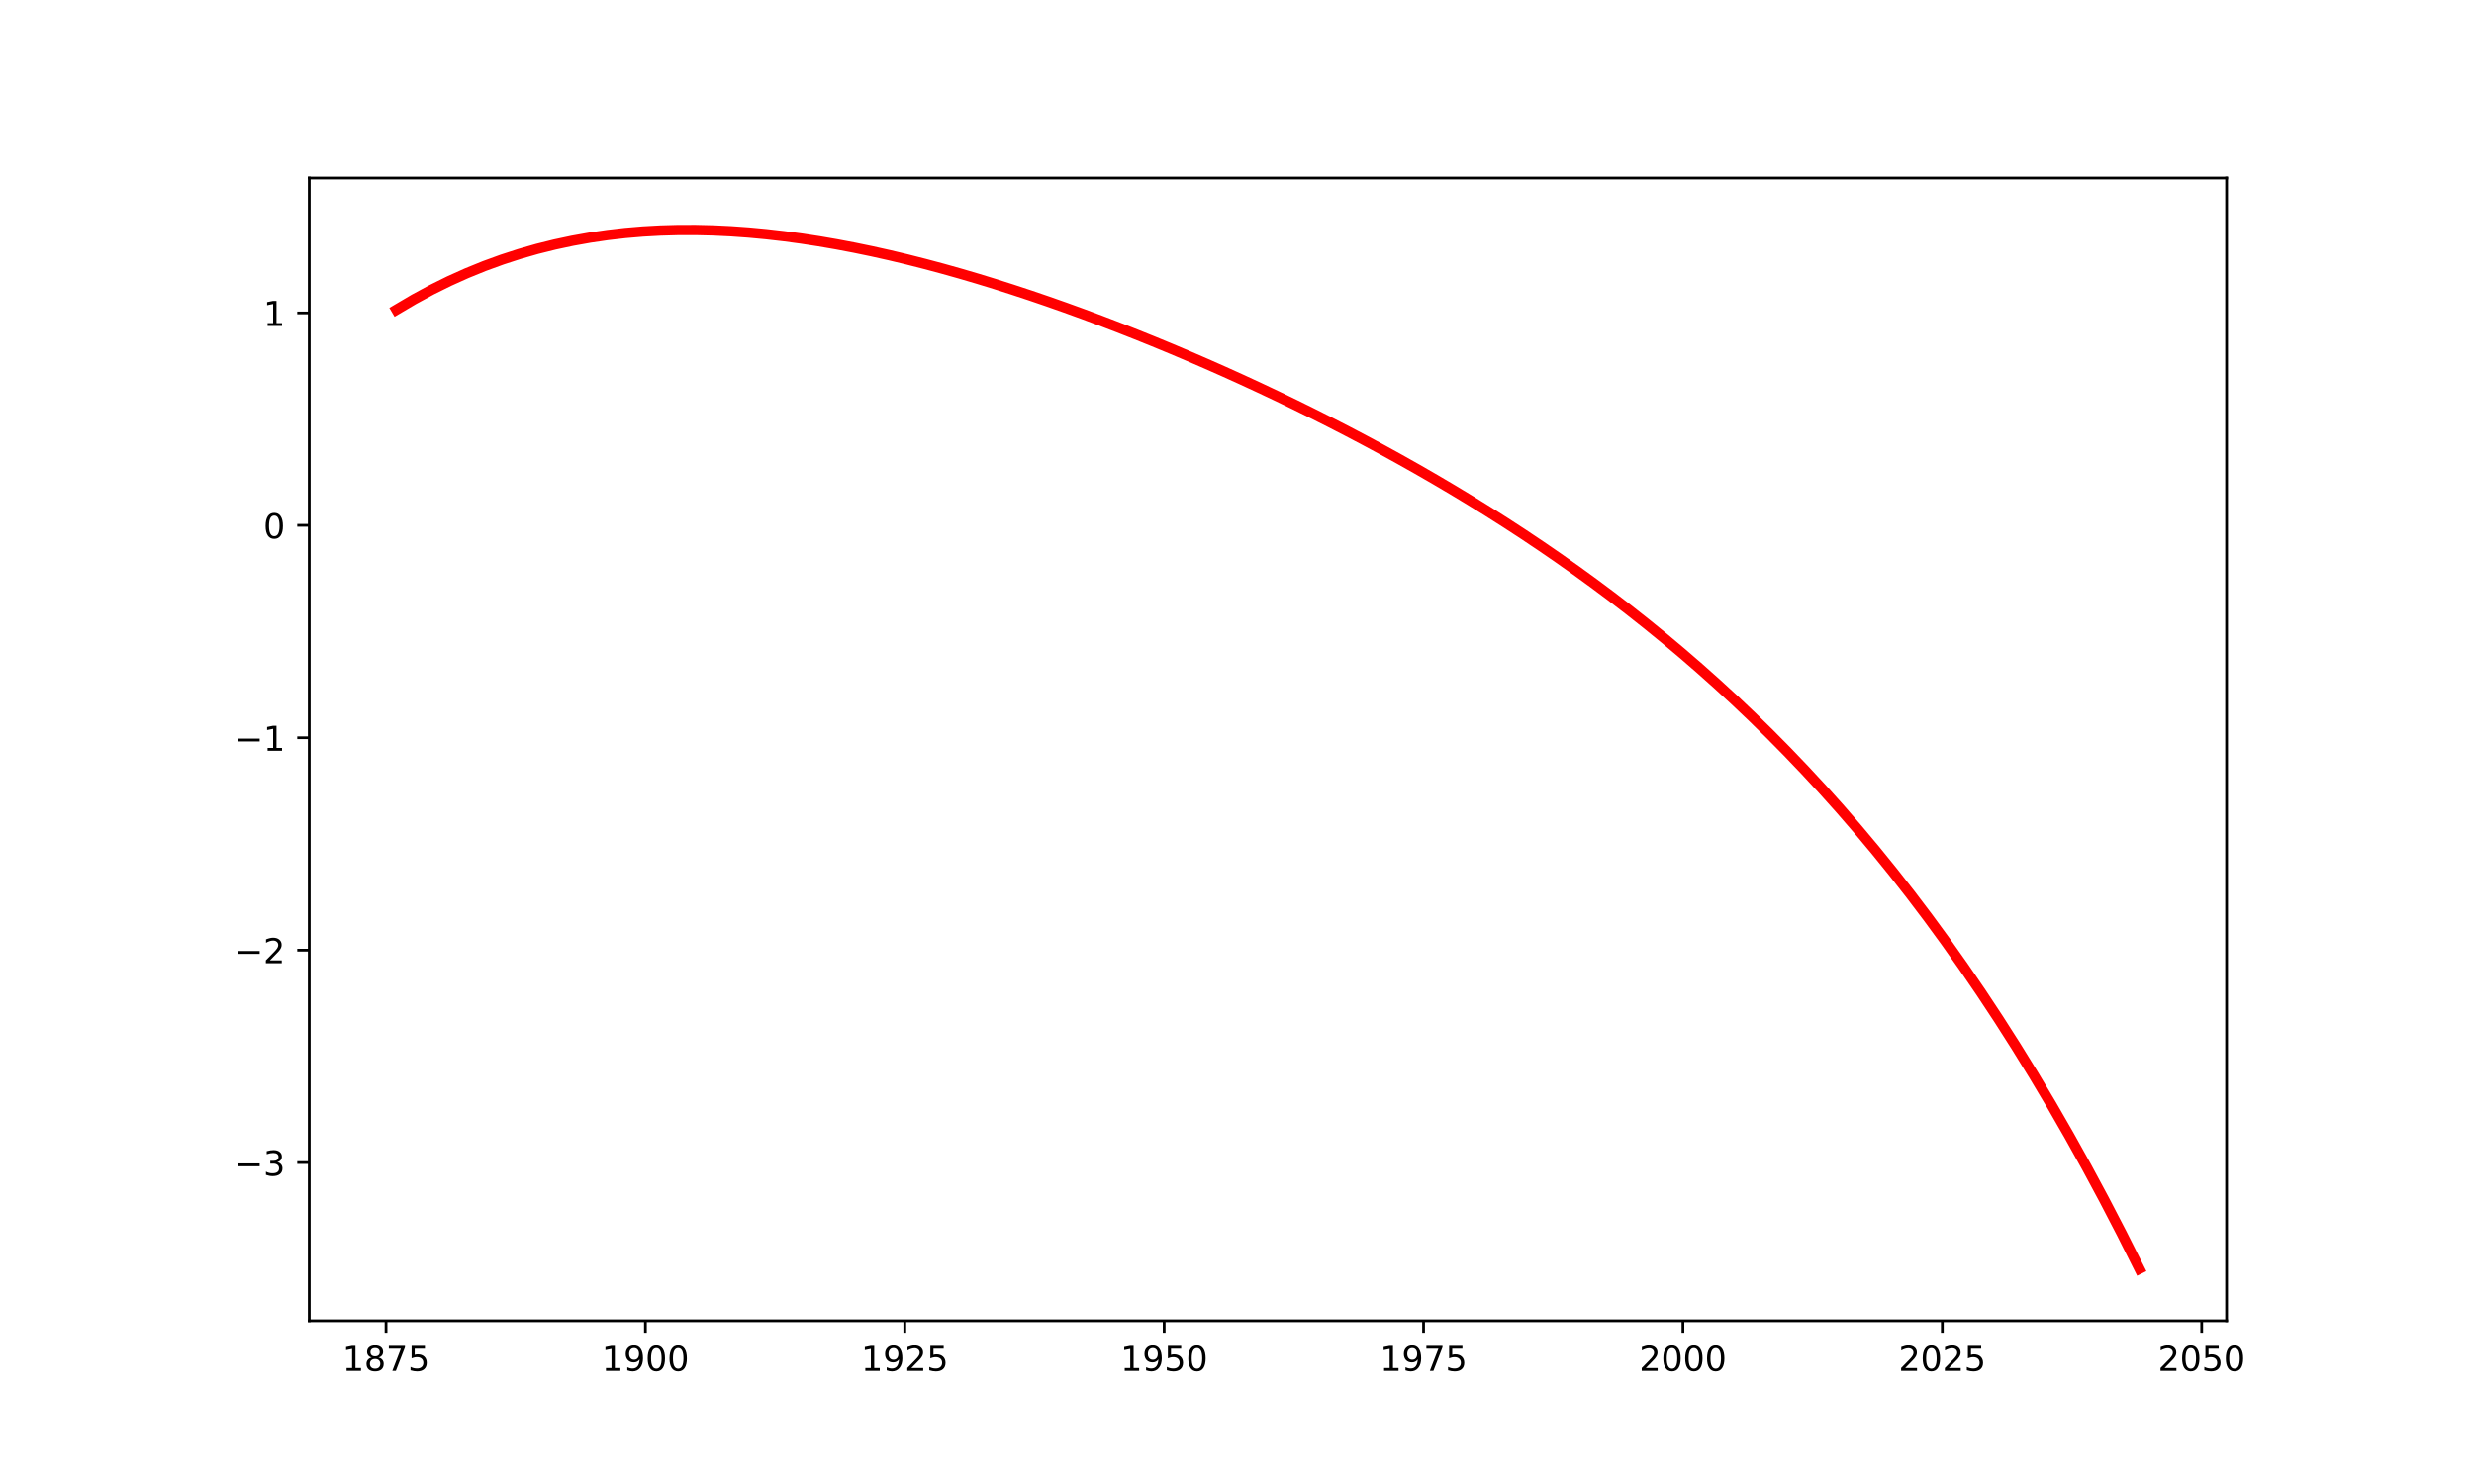
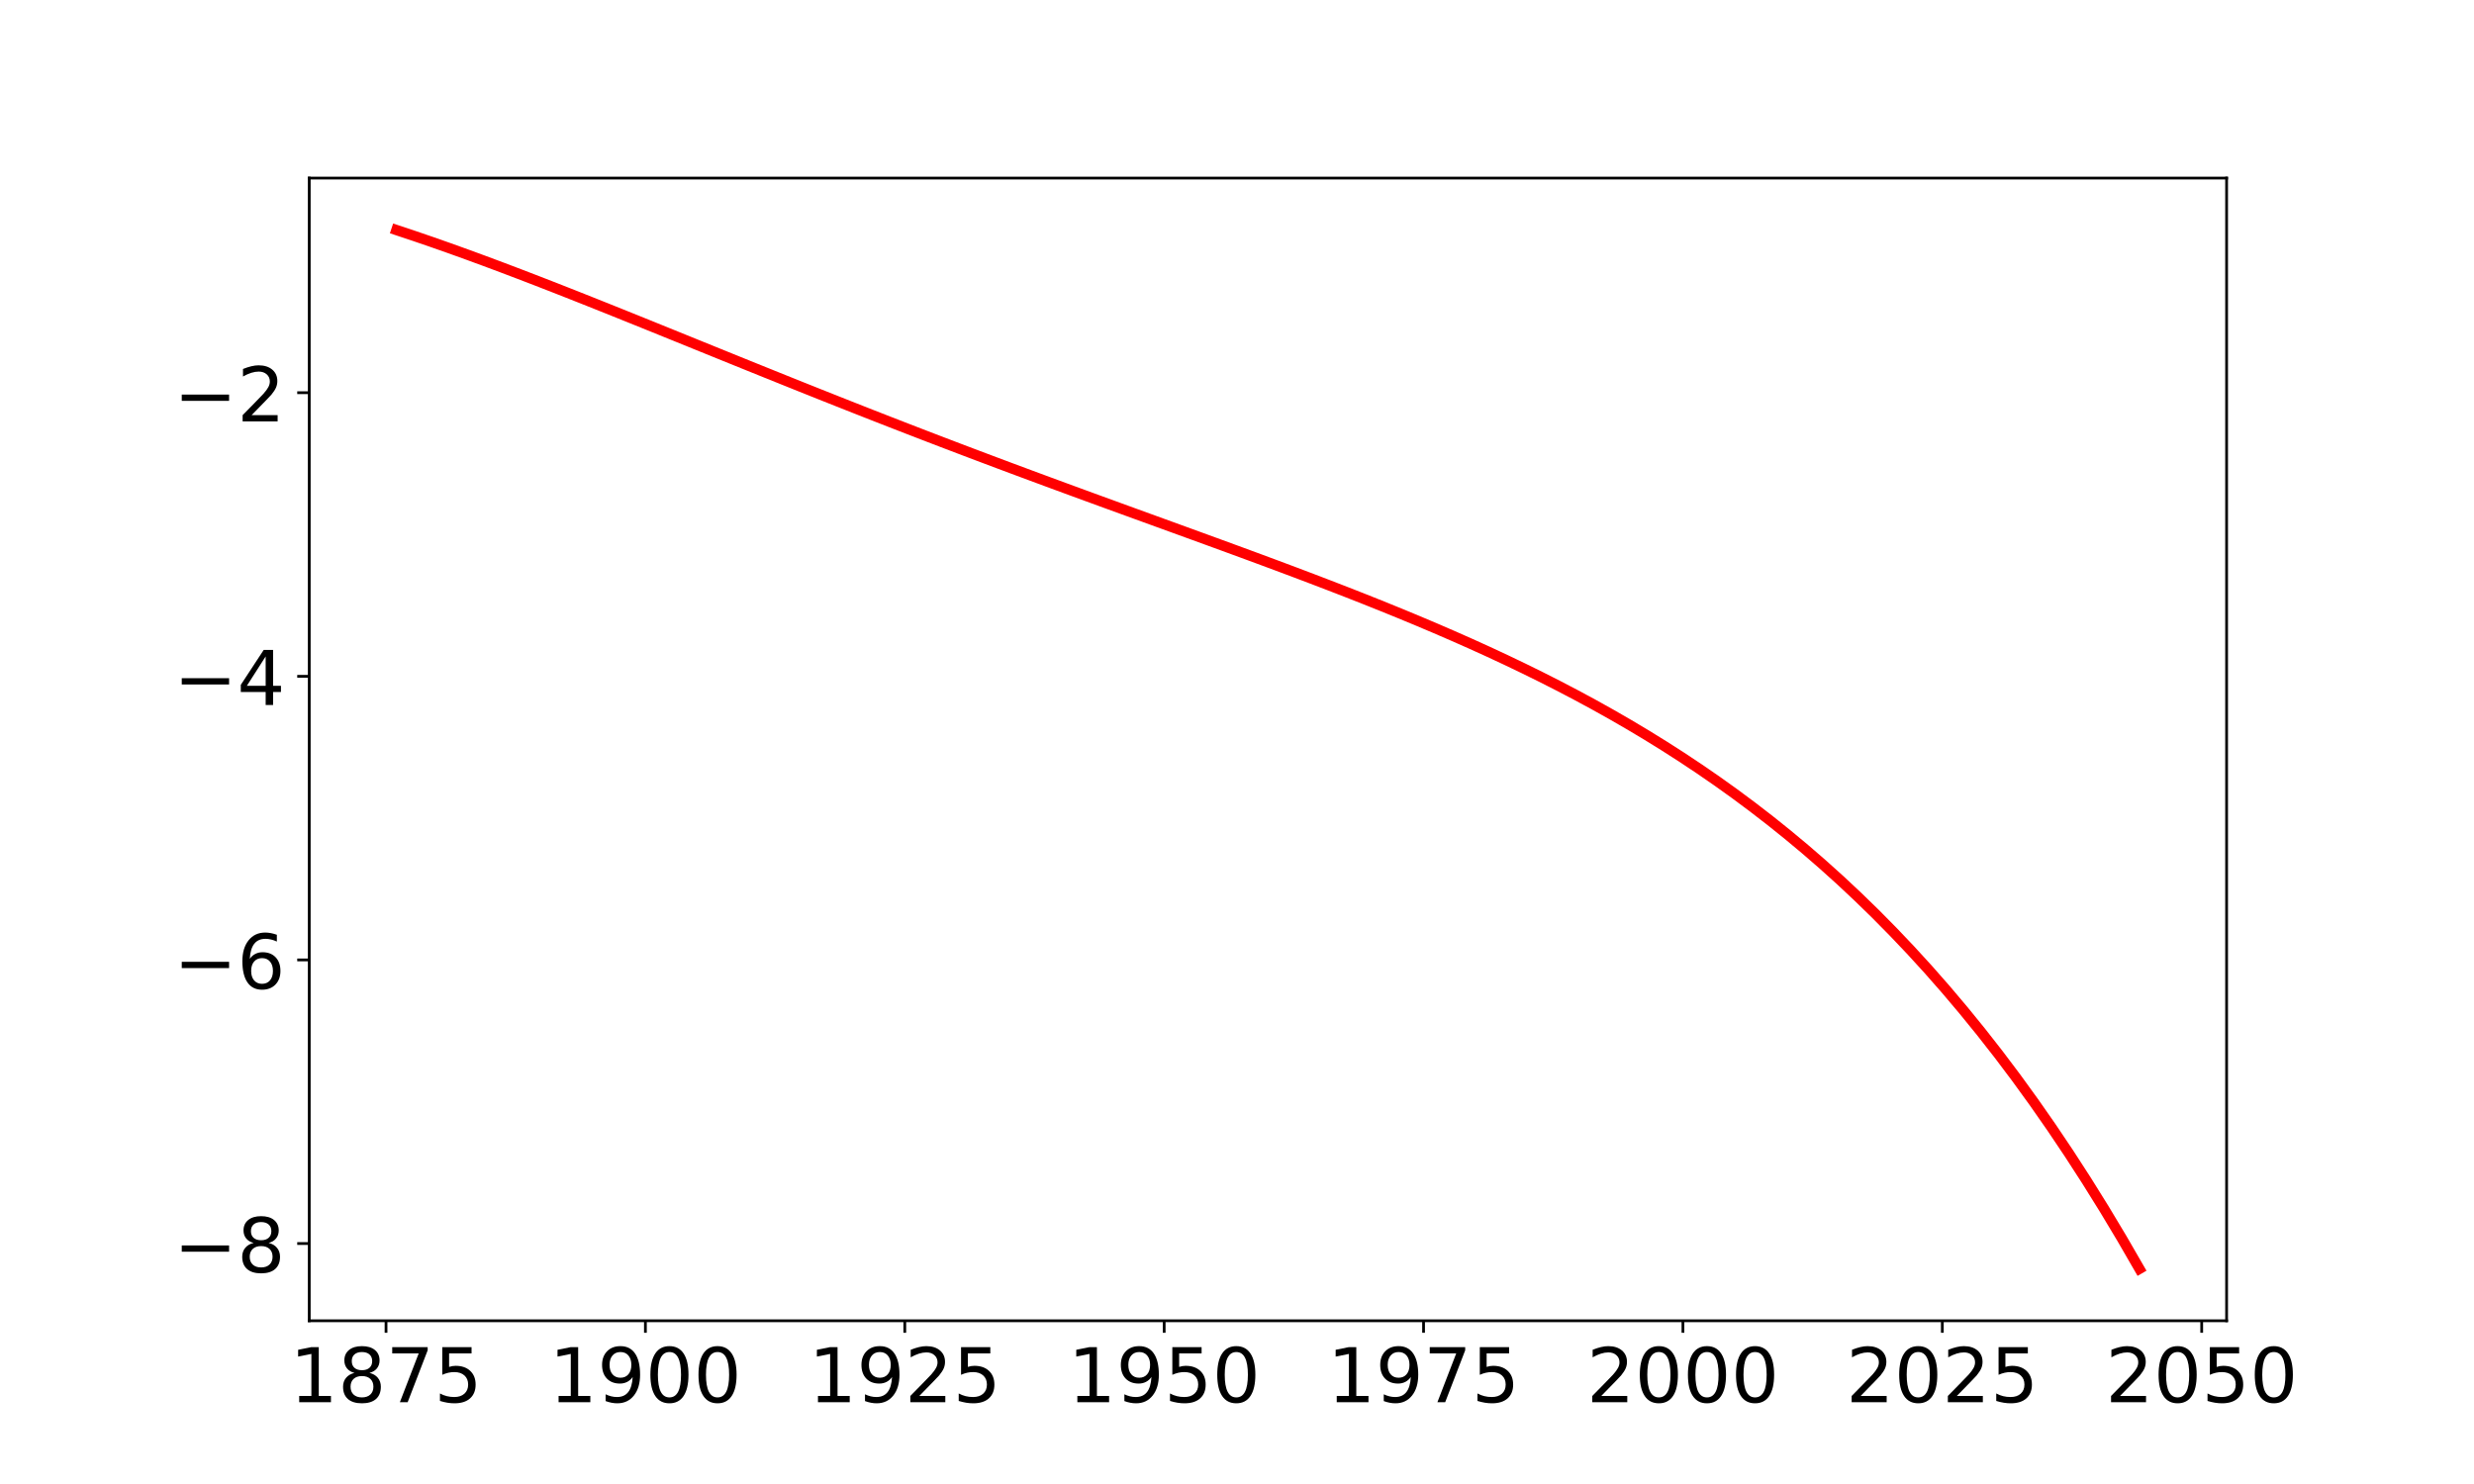
<svg xmlns="http://www.w3.org/2000/svg" xmlns:xlink="http://www.w3.org/1999/xlink" width="720pt" height="432pt" viewBox="0 0 720 432" version="1.1">
  <defs>
    <style type="text/css">*{stroke-linejoin: round; stroke-linecap: butt}</style>
  </defs>
  <g id="figure_1">
    <g id="patch_1">
      <path d="M 0 432  L 720 432  L 720 0  L 0 0  L 0 432  z " style="fill: none" />
    </g>
    <g id="axes_1">
      <g id="patch_2">
        <path d="M 90 384.48  L 648 384.48  L 648 51.84  L 90 51.84  L 90 384.48  z " style="fill: none" />
      </g>
      <g id="matplotlib.axis_1">
        <g id="xtick_1">
          <g id="line2d_1">
            <defs>
-               <path id="m1f5c8a4962" d="M 0 0  L 0 3.5  " style="stroke: #000000; stroke-width: 0.8" />
+               <path id="m32ccca9145" d="M 0 0  L 0 3.5  " style="stroke: #000000; stroke-width: 0.8" />
            </defs>
            <g>
-               <use xlink:href="#m1f5c8a4962" x="112.344" y="384.48" style="stroke: #000000; stroke-width: 0.8" />
+               <use xlink:href="#m32ccca9145" x="112.344" y="384.48" style="stroke: #000000; stroke-width: 0.8" />
            </g>
          </g>
          <g id="text_1">
-             <g transform="translate(99.61916 399.0784) scale(0.1 -0.1)">
+             <g transform="translate(84.34916 408.1966) scale(0.22 -0.22)">
              <defs>
                <path id="DejaVuSans-31" d="M 794 531  L 1825 531  L 1825 4091  L 703 3866  L 703 4441  L 1819 4666  L 2450 4666  L 2450 531  L 3481 531  L 3481 0  L 794 0  L 794 531  z " transform="scale(0.015625)" />
                <path id="DejaVuSans-38" d="M 2034 2216  Q 1584 2216 1326 1975  Q 1069 1734 1069 1313  Q 1069 891 1326 650  Q 1584 409 2034 409  Q 2484 409 2743 651  Q 3003 894 3003 1313  Q 3003 1734 2745 1975  Q 2488 2216 2034 2216  z M 1403 2484  Q 997 2584 770 2862  Q 544 3141 544 3541  Q 544 4100 942 4425  Q 1341 4750 2034 4750  Q 2731 4750 3128 4425  Q 3525 4100 3525 3541  Q 3525 3141 3298 2862  Q 3072 2584 2669 2484  Q 3125 2378 3379 2068  Q 3634 1759 3634 1313  Q 3634 634 3220 271  Q 2806 -91 2034 -91  Q 1263 -91 848 271  Q 434 634 434 1313  Q 434 1759 690 2068  Q 947 2378 1403 2484  z M 1172 3481  Q 1172 3119 1398 2916  Q 1625 2713 2034 2713  Q 2441 2713 2670 2916  Q 2900 3119 2900 3481  Q 2900 3844 2670 4047  Q 2441 4250 2034 4250  Q 1625 4250 1398 4047  Q 1172 3844 1172 3481  z " transform="scale(0.015625)" />
                <path id="DejaVuSans-37" d="M 525 4666  L 3525 4666  L 3525 4397  L 1831 0  L 1172 0  L 2766 4134  L 525 4134  L 525 4666  z " transform="scale(0.015625)" />
                <path id="DejaVuSans-35" d="M 691 4666  L 3169 4666  L 3169 4134  L 1269 4134  L 1269 2991  Q 1406 3038 1543 3061  Q 1681 3084 1819 3084  Q 2600 3084 3056 2656  Q 3513 2228 3513 1497  Q 3513 744 3044 326  Q 2575 -91 1722 -91  Q 1428 -91 1123 -41  Q 819 9 494 109  L 494 744  Q 775 591 1075 516  Q 1375 441 1709 441  Q 2250 441 2565 725  Q 2881 1009 2881 1497  Q 2881 1984 2565 2268  Q 2250 2553 1709 2553  Q 1456 2553 1204 2497  Q 953 2441 691 2322  L 691 4666  z " transform="scale(0.015625)" />
              </defs>
              <use xlink:href="#DejaVuSans-31" />
-               <use xlink:href="#DejaVuSans-38" x="63.623" />
-               <use xlink:href="#DejaVuSans-37" x="127.246" />
-               <use xlink:href="#DejaVuSans-35" x="190.869" />
+               <use xlink:href="#DejaVuSans-38" transform="translate(63.62305 0)" />
+               <use xlink:href="#DejaVuSans-37" transform="translate(127.2461 0)" />
+               <use xlink:href="#DejaVuSans-35" transform="translate(190.8691 0)" />
            </g>
          </g>
        </g>
        <g id="xtick_2">
          <g id="line2d_2">
            <g>
-               <use xlink:href="#m1f5c8a4962" x="187.831" y="384.48" style="stroke: #000000; stroke-width: 0.8" />
+               <use xlink:href="#m32ccca9145" x="187.831" y="384.48" style="stroke: #000000; stroke-width: 0.8" />
            </g>
          </g>
          <g id="text_2">
-             <g transform="translate(175.1062 399.0784) scale(0.1 -0.1)">
+             <g transform="translate(159.8362 408.1966) scale(0.22 -0.22)">
              <defs>
                <path id="DejaVuSans-39" d="M 703 97  L 703 672  Q 941 559 1184 500  Q 1428 441 1663 441  Q 2288 441 2617 861  Q 2947 1281 2994 2138  Q 2813 1869 2534 1725  Q 2256 1581 1919 1581  Q 1219 1581 811 2004  Q 403 2428 403 3163  Q 403 3881 828 4315  Q 1253 4750 1959 4750  Q 2769 4750 3195 4129  Q 3622 3509 3622 2328  Q 3622 1225 3098 567  Q 2575 -91 1691 -91  Q 1453 -91 1209 -44  Q 966 3 703 97  z M 1959 2075  Q 2384 2075 2632 2365  Q 2881 2656 2881 3163  Q 2881 3666 2632 3958  Q 2384 4250 1959 4250  Q 1534 4250 1286 3958  Q 1038 3666 1038 3163  Q 1038 2656 1286 2365  Q 1534 2075 1959 2075  z " transform="scale(0.015625)" />
                <path id="DejaVuSans-30" d="M 2034 4250  Q 1547 4250 1301 3770  Q 1056 3291 1056 2328  Q 1056 1369 1301 889  Q 1547 409 2034 409  Q 2525 409 2770 889  Q 3016 1369 3016 2328  Q 3016 3291 2770 3770  Q 2525 4250 2034 4250  z M 2034 4750  Q 2819 4750 3233 4129  Q 3647 3509 3647 2328  Q 3647 1150 3233 529  Q 2819 -91 2034 -91  Q 1250 -91 836 529  Q 422 1150 422 2328  Q 422 3509 836 4129  Q 1250 4750 2034 4750  z " transform="scale(0.015625)" />
              </defs>
              <use xlink:href="#DejaVuSans-31" />
-               <use xlink:href="#DejaVuSans-39" x="63.623" />
-               <use xlink:href="#DejaVuSans-30" x="127.246" />
-               <use xlink:href="#DejaVuSans-30" x="190.869" />
+               <use xlink:href="#DejaVuSans-39" transform="translate(63.62305 0)" />
+               <use xlink:href="#DejaVuSans-30" transform="translate(127.2461 0)" />
+               <use xlink:href="#DejaVuSans-30" transform="translate(190.8691 0)" />
            </g>
          </g>
        </g>
        <g id="xtick_3">
          <g id="line2d_3">
            <g>
-               <use xlink:href="#m1f5c8a4962" x="263.318" y="384.48" style="stroke: #000000; stroke-width: 0.8" />
+               <use xlink:href="#m32ccca9145" x="263.318" y="384.48" style="stroke: #000000; stroke-width: 0.8" />
            </g>
          </g>
          <g id="text_3">
-             <g transform="translate(250.5932 399.0784) scale(0.1 -0.1)">
+             <g transform="translate(235.3232 408.1966) scale(0.22 -0.22)">
              <defs>
                <path id="DejaVuSans-32" d="M 1228 531  L 3431 531  L 3431 0  L 469 0  L 469 531  Q 828 903 1448 1529  Q 2069 2156 2228 2338  Q 2531 2678 2651 2914  Q 2772 3150 2772 3378  Q 2772 3750 2511 3984  Q 2250 4219 1831 4219  Q 1534 4219 1204 4116  Q 875 4013 500 3803  L 500 4441  Q 881 4594 1212 4672  Q 1544 4750 1819 4750  Q 2544 4750 2975 4387  Q 3406 4025 3406 3419  Q 3406 3131 3298 2873  Q 3191 2616 2906 2266  Q 2828 2175 2409 1742  Q 1991 1309 1228 531  z " transform="scale(0.015625)" />
              </defs>
              <use xlink:href="#DejaVuSans-31" />
-               <use xlink:href="#DejaVuSans-39" x="63.623" />
-               <use xlink:href="#DejaVuSans-32" x="127.246" />
-               <use xlink:href="#DejaVuSans-35" x="190.869" />
+               <use xlink:href="#DejaVuSans-39" transform="translate(63.62305 0)" />
+               <use xlink:href="#DejaVuSans-32" transform="translate(127.2461 0)" />
+               <use xlink:href="#DejaVuSans-35" transform="translate(190.8691 0)" />
            </g>
          </g>
        </g>
        <g id="xtick_4">
          <g id="line2d_4">
            <g>
-               <use xlink:href="#m1f5c8a4962" x="338.805" y="384.48" style="stroke: #000000; stroke-width: 0.8" />
+               <use xlink:href="#m32ccca9145" x="338.805" y="384.48" style="stroke: #000000; stroke-width: 0.8" />
            </g>
          </g>
          <g id="text_4">
-             <g transform="translate(326.0802 399.0784) scale(0.1 -0.1)">
-               <use xlink:href="#DejaVuSans-31" />
-               <use xlink:href="#DejaVuSans-39" x="63.623" />
-               <use xlink:href="#DejaVuSans-35" x="127.246" />
-               <use xlink:href="#DejaVuSans-30" x="190.869" />
+             <g transform="translate(310.8102 408.1966) scale(0.22 -0.22)">
+               <use xlink:href="#DejaVuSans-31" />
+               <use xlink:href="#DejaVuSans-39" transform="translate(63.62305 0)" />
+               <use xlink:href="#DejaVuSans-35" transform="translate(127.2461 0)" />
+               <use xlink:href="#DejaVuSans-30" transform="translate(190.8691 0)" />
            </g>
          </g>
        </g>
        <g id="xtick_5">
          <g id="line2d_5">
            <g>
-               <use xlink:href="#m1f5c8a4962" x="414.292" y="384.48" style="stroke: #000000; stroke-width: 0.8" />
+               <use xlink:href="#m32ccca9145" x="414.292" y="384.48" style="stroke: #000000; stroke-width: 0.8" />
            </g>
          </g>
          <g id="text_5">
-             <g transform="translate(401.5672 399.0784) scale(0.1 -0.1)">
-               <use xlink:href="#DejaVuSans-31" />
-               <use xlink:href="#DejaVuSans-39" x="63.623" />
-               <use xlink:href="#DejaVuSans-37" x="127.246" />
-               <use xlink:href="#DejaVuSans-35" x="190.869" />
+             <g transform="translate(386.2972 408.1966) scale(0.22 -0.22)">
+               <use xlink:href="#DejaVuSans-31" />
+               <use xlink:href="#DejaVuSans-39" transform="translate(63.62305 0)" />
+               <use xlink:href="#DejaVuSans-37" transform="translate(127.2461 0)" />
+               <use xlink:href="#DejaVuSans-35" transform="translate(190.8691 0)" />
            </g>
          </g>
        </g>
        <g id="xtick_6">
          <g id="line2d_6">
            <g>
-               <use xlink:href="#m1f5c8a4962" x="489.779" y="384.48" style="stroke: #000000; stroke-width: 0.8" />
+               <use xlink:href="#m32ccca9145" x="489.779" y="384.48" style="stroke: #000000; stroke-width: 0.8" />
            </g>
          </g>
          <g id="text_6">
-             <g transform="translate(477.0542 399.0784) scale(0.1 -0.1)">
+             <g transform="translate(461.7842 408.1966) scale(0.22 -0.22)">
              <use xlink:href="#DejaVuSans-32" />
-               <use xlink:href="#DejaVuSans-30" x="63.623" />
-               <use xlink:href="#DejaVuSans-30" x="127.246" />
-               <use xlink:href="#DejaVuSans-30" x="190.869" />
+               <use xlink:href="#DejaVuSans-30" transform="translate(63.62305 0)" />
+               <use xlink:href="#DejaVuSans-30" transform="translate(127.2461 0)" />
+               <use xlink:href="#DejaVuSans-30" transform="translate(190.8691 0)" />
            </g>
          </g>
        </g>
        <g id="xtick_7">
          <g id="line2d_7">
            <g>
-               <use xlink:href="#m1f5c8a4962" x="565.266" y="384.48" style="stroke: #000000; stroke-width: 0.8" />
+               <use xlink:href="#m32ccca9145" x="565.266" y="384.48" style="stroke: #000000; stroke-width: 0.8" />
            </g>
          </g>
          <g id="text_7">
-             <g transform="translate(552.5412 399.0784) scale(0.1 -0.1)">
+             <g transform="translate(537.2712 408.1966) scale(0.22 -0.22)">
              <use xlink:href="#DejaVuSans-32" />
-               <use xlink:href="#DejaVuSans-30" x="63.623" />
-               <use xlink:href="#DejaVuSans-32" x="127.246" />
-               <use xlink:href="#DejaVuSans-35" x="190.869" />
+               <use xlink:href="#DejaVuSans-30" transform="translate(63.62305 0)" />
+               <use xlink:href="#DejaVuSans-32" transform="translate(127.2461 0)" />
+               <use xlink:href="#DejaVuSans-35" transform="translate(190.8691 0)" />
            </g>
          </g>
        </g>
        <g id="xtick_8">
          <g id="line2d_8">
            <g>
-               <use xlink:href="#m1f5c8a4962" x="640.753" y="384.48" style="stroke: #000000; stroke-width: 0.8" />
+               <use xlink:href="#m32ccca9145" x="640.753" y="384.48" style="stroke: #000000; stroke-width: 0.8" />
            </g>
          </g>
          <g id="text_8">
-             <g transform="translate(628.0282 399.0784) scale(0.1 -0.1)">
+             <g transform="translate(612.7582 408.1966) scale(0.22 -0.22)">
              <use xlink:href="#DejaVuSans-32" />
-               <use xlink:href="#DejaVuSans-30" x="63.623" />
-               <use xlink:href="#DejaVuSans-35" x="127.246" />
-               <use xlink:href="#DejaVuSans-30" x="190.869" />
+               <use xlink:href="#DejaVuSans-30" transform="translate(63.62305 0)" />
+               <use xlink:href="#DejaVuSans-35" transform="translate(127.2461 0)" />
+               <use xlink:href="#DejaVuSans-30" transform="translate(190.8691 0)" />
            </g>
          </g>
        </g>
      </g>
      <g id="matplotlib.axis_2">
        <g id="ytick_1">
          <g id="line2d_9">
            <defs>
-               <path id="m215173f2be" d="M 0 0  L -3.5 0  " style="stroke: #000000; stroke-width: 0.8" />
+               <path id="m377850fc4e" d="M 0 0  L -3.5 0  " style="stroke: #000000; stroke-width: 0.8" />
            </defs>
            <g>
-               <use xlink:href="#m215173f2be" x="90" y="338.429" style="stroke: #000000; stroke-width: 0.8" />
+               <use xlink:href="#m377850fc4e" x="90" y="362.003" style="stroke: #000000; stroke-width: 0.8" />
            </g>
          </g>
          <g id="text_9">
-             <g transform="translate(68.25781 342.2283) scale(0.1 -0.1)">
+             <g transform="translate(50.56719 370.3616) scale(0.22 -0.22)">
              <defs>
                <path id="DejaVuSans-2212" d="M 678 2272  L 4684 2272  L 4684 1741  L 678 1741  L 678 2272  z " transform="scale(0.015625)" />
-                 <path id="DejaVuSans-33" d="M 2597 2516  Q 3050 2419 3304 2112  Q 3559 1806 3559 1356  Q 3559 666 3084 287  Q 2609 -91 1734 -91  Q 1441 -91 1130 -33  Q 819 25 488 141  L 488 750  Q 750 597 1062 519  Q 1375 441 1716 441  Q 2309 441 2620 675  Q 2931 909 2931 1356  Q 2931 1769 2642 2001  Q 2353 2234 1838 2234  L 1294 2234  L 1294 2753  L 1863 2753  Q 2328 2753 2575 2939  Q 2822 3125 2822 3475  Q 2822 3834 2567 4026  Q 2313 4219 1838 4219  Q 1578 4219 1281 4162  Q 984 4106 628 3988  L 628 4550  Q 988 4650 1302 4700  Q 1616 4750 1894 4750  Q 2613 4750 3031 4423  Q 3450 4097 3450 3541  Q 3450 3153 3228 2886  Q 3006 2619 2597 2516  z " transform="scale(0.015625)" />
-               </defs>
-               <use xlink:href="#DejaVuSans-2212" />
-               <use xlink:href="#DejaVuSans-33" x="83.789" />
+               </defs>
+               <use xlink:href="#DejaVuSans-2212" />
+               <use xlink:href="#DejaVuSans-38" transform="translate(83.78906 0)" />
            </g>
          </g>
        </g>
        <g id="ytick_2">
          <g id="line2d_10">
            <g>
-               <use xlink:href="#m215173f2be" x="90" y="276.595" style="stroke: #000000; stroke-width: 0.8" />
+               <use xlink:href="#m377850fc4e" x="90" y="279.441" style="stroke: #000000; stroke-width: 0.8" />
            </g>
          </g>
          <g id="text_10">
-             <g transform="translate(68.25781 280.394) scale(0.1 -0.1)">
-               <use xlink:href="#DejaVuSans-2212" />
-               <use xlink:href="#DejaVuSans-32" x="83.789" />
+             <g transform="translate(50.56719 287.799) scale(0.22 -0.22)">
+               <defs>
+                 <path id="DejaVuSans-36" d="M 2113 2584  Q 1688 2584 1439 2293  Q 1191 2003 1191 1497  Q 1191 994 1439 701  Q 1688 409 2113 409  Q 2538 409 2786 701  Q 3034 994 3034 1497  Q 3034 2003 2786 2293  Q 2538 2584 2113 2584  z M 3366 4563  L 3366 3988  Q 3128 4100 2886 4159  Q 2644 4219 2406 4219  Q 1781 4219 1451 3797  Q 1122 3375 1075 2522  Q 1259 2794 1537 2939  Q 1816 3084 2150 3084  Q 2853 3084 3261 2657  Q 3669 2231 3669 1497  Q 3669 778 3244 343  Q 2819 -91 2113 -91  Q 1303 -91 875 529  Q 447 1150 447 2328  Q 447 3434 972 4092  Q 1497 4750 2381 4750  Q 2619 4750 2861 4703  Q 3103 4656 3366 4563  z " transform="scale(0.015625)" />
+               </defs>
+               <use xlink:href="#DejaVuSans-2212" />
+               <use xlink:href="#DejaVuSans-36" transform="translate(83.78906 0)" />
            </g>
          </g>
        </g>
        <g id="ytick_3">
          <g id="line2d_11">
            <g>
-               <use xlink:href="#m215173f2be" x="90" y="214.761" style="stroke: #000000; stroke-width: 0.8" />
+               <use xlink:href="#m377850fc4e" x="90" y="196.878" style="stroke: #000000; stroke-width: 0.8" />
            </g>
          </g>
          <g id="text_11">
-             <g transform="translate(68.25781 218.5597) scale(0.1 -0.1)">
-               <use xlink:href="#DejaVuSans-2212" />
-               <use xlink:href="#DejaVuSans-31" x="83.789" />
+             <g transform="translate(50.56719 205.2365) scale(0.22 -0.22)">
+               <defs>
+                 <path id="DejaVuSans-34" d="M 2419 4116  L 825 1625  L 2419 1625  L 2419 4116  z M 2253 4666  L 3047 4666  L 3047 1625  L 3713 1625  L 3713 1100  L 3047 1100  L 3047 0  L 2419 0  L 2419 1100  L 313 1100  L 313 1709  L 2253 4666  z " transform="scale(0.015625)" />
+               </defs>
+               <use xlink:href="#DejaVuSans-2212" />
+               <use xlink:href="#DejaVuSans-34" transform="translate(83.78906 0)" />
            </g>
          </g>
        </g>
        <g id="ytick_4">
          <g id="line2d_12">
            <g>
-               <use xlink:href="#m215173f2be" x="90" y="152.926" style="stroke: #000000; stroke-width: 0.8" />
+               <use xlink:href="#m377850fc4e" x="90" y="114.316" style="stroke: #000000; stroke-width: 0.8" />
            </g>
          </g>
          <g id="text_12">
-             <g transform="translate(76.6375 156.7255) scale(0.1 -0.1)">
-               <use xlink:href="#DejaVuSans-30" />
-             </g>
-           </g>
-         </g>
-         <g id="ytick_5">
-           <g id="line2d_13">
-             <g>
-               <use xlink:href="#m215173f2be" x="90" y="91.092" style="stroke: #000000; stroke-width: 0.8" />
-             </g>
-           </g>
-           <g id="text_13">
-             <g transform="translate(76.6375 94.89119) scale(0.1 -0.1)">
-               <use xlink:href="#DejaVuSans-31" />
-             </g>
-           </g>
-         </g>
-       </g>
-       <g id="line2d_14">
-         <path d="M 115.364 90.161  L 120.488 87.139  L 125.612 84.365  L 130.736 81.83  L 135.86 79.527  L 140.983 77.445  L 146.107 75.577  L 151.231 73.915  L 156.355 72.45  L 161.479 71.176  L 166.603 70.084  L 171.727 69.167  L 176.851 68.418  L 181.975 67.83  L 187.099 67.397  L 192.223 67.112  L 197.347 66.968  L 202.471 66.96  L 207.595 67.082  L 212.719 67.328  L 217.843 67.692  L 222.967 68.17  L 228.091 68.756  L 233.215 69.446  L 238.339 70.235  L 243.463 71.119  L 248.587 72.092  L 253.711 73.152  L 258.835 74.295  L 263.959 75.516  L 269.083 76.814  L 274.207 78.183  L 279.331 79.622  L 284.455 81.128  L 289.579 82.698  L 294.702 84.33  L 299.826 86.021  L 304.95 87.771  L 310.074 89.576  L 315.198 91.436  L 320.322 93.349  L 325.446 95.314  L 330.57 97.331  L 335.694 99.398  L 340.818 101.516  L 345.942 103.683  L 351.066 105.9  L 356.19 108.167  L 361.314 110.484  L 366.438 112.853  L 371.562 115.273  L 376.686 117.745  L 381.81 120.271  L 386.934 122.853  L 392.058 125.492  L 397.182 128.189  L 402.306 130.946  L 407.43 133.767  L 412.554 136.653  L 417.678 139.607  L 422.802 142.631  L 427.926 145.73  L 433.05 148.906  L 438.174 152.162  L 443.298 155.502  L 448.421 158.931  L 453.545 162.452  L 458.669 166.069  L 463.793 169.787  L 468.917 173.611  L 474.041 177.546  L 479.165 181.597  L 484.289 185.768  L 489.413 190.067  L 494.537 194.498  L 499.661 199.067  L 504.785 203.78  L 509.909 208.645  L 515.033 213.667  L 520.157 218.853  L 525.281 224.211  L 530.405 229.747  L 535.529 235.469  L 540.653 241.384  L 545.777 247.501  L 550.901 253.827  L 556.025 260.37  L 561.149 267.14  L 566.273 274.144  L 571.397 281.392  L 576.521 288.892  L 581.645 296.654  L 586.769 304.688  L 591.893 313.002  L 597.017 321.608  L 602.14 330.514  L 607.264 339.732  L 612.388 349.272  L 617.512 359.144  L 622.636 369.36  " clip-path="url(#pc1af456dd3)" style="fill: none; stroke: #ff0000; stroke-width: 3; stroke-linecap: square" />
+             <g transform="translate(50.56719 122.674) scale(0.22 -0.22)">
+               <use xlink:href="#DejaVuSans-2212" />
+               <use xlink:href="#DejaVuSans-32" transform="translate(83.78906 0)" />
+             </g>
+           </g>
+         </g>
+       </g>
+       <g id="line2d_13">
+         <path d="M 115.364 66.96  L 120.488 68.668  L 125.612 70.425  L 130.736 72.227  L 135.86 74.071  L 140.983 75.952  L 146.107 77.867  L 151.231 79.812  L 156.355 81.783  L 161.479 83.778  L 166.603 85.793  L 171.727 87.825  L 176.851 89.871  L 181.975 91.929  L 187.099 93.995  L 192.223 96.069  L 197.347 98.146  L 202.471 100.226  L 207.595 102.305  L 212.719 104.383  L 217.843 106.458  L 222.967 108.527  L 228.091 110.59  L 233.215 112.646  L 238.339 114.692  L 243.463 116.729  L 248.587 118.755  L 253.711 120.771  L 258.835 122.774  L 263.959 124.765  L 269.083 126.744  L 274.207 128.71  L 279.331 130.663  L 284.455 132.605  L 289.579 134.534  L 294.702 136.452  L 299.826 138.359  L 304.95 140.257  L 310.074 142.145  L 315.198 144.025  L 320.322 145.898  L 325.446 147.765  L 330.57 149.629  L 335.694 151.49  L 340.818 153.351  L 345.942 155.214  L 351.066 157.08  L 356.19 158.951  L 361.314 160.831  L 366.438 162.721  L 371.562 164.625  L 376.686 166.545  L 381.81 168.484  L 386.934 170.445  L 392.058 172.432  L 397.182 174.447  L 402.306 176.495  L 407.43 178.579  L 412.554 180.704  L 417.678 182.872  L 422.802 185.088  L 427.926 187.356  L 433.05 189.681  L 438.174 192.068  L 443.298 194.521  L 448.421 197.044  L 453.545 199.644  L 458.669 202.324  L 463.793 205.091  L 468.917 207.95  L 474.041 210.906  L 479.165 213.965  L 484.289 217.134  L 489.413 220.417  L 494.537 223.821  L 499.661 227.353  L 504.785 231.019  L 509.909 234.826  L 515.033 238.78  L 520.157 242.888  L 525.281 247.158  L 530.405 251.596  L 535.529 256.209  L 540.653 261.006  L 545.777 265.994  L 550.901 271.181  L 556.025 276.575  L 561.149 282.183  L 566.273 288.014  L 571.397 294.076  L 576.521 300.378  L 581.645 306.928  L 586.769 313.736  L 591.893 320.809  L 597.017 328.158  L 602.14 335.792  L 607.264 343.719  L 612.388 351.95  L 617.512 360.493  L 622.636 369.36  " clip-path="url(#p4f82ec370f)" style="fill: none; stroke: #ff0000; stroke-width: 3; stroke-linecap: square" />
      </g>
      <g id="patch_3">
        <path d="M 90 384.48  L 90 51.84  " style="fill: none; stroke: #000000; stroke-width: 0.8; stroke-linejoin: miter; stroke-linecap: square" />
      </g>
      <g id="patch_4">
        <path d="M 648 384.48  L 648 51.84  " style="fill: none; stroke: #000000; stroke-width: 0.8; stroke-linejoin: miter; stroke-linecap: square" />
      </g>
      <g id="patch_5">
        <path d="M 90 384.48  L 648 384.48  " style="fill: none; stroke: #000000; stroke-width: 0.8; stroke-linejoin: miter; stroke-linecap: square" />
      </g>
      <g id="patch_6">
        <path d="M 90 51.84  L 648 51.84  " style="fill: none; stroke: #000000; stroke-width: 0.8; stroke-linejoin: miter; stroke-linecap: square" />
      </g>
    </g>
  </g>
  <defs>
-     <clipPath id="pc1af456dd3">
+     <clipPath id="p4f82ec370f">
      <rect x="90" y="51.84" width="558" height="332.64" />
    </clipPath>
  </defs>
</svg>
